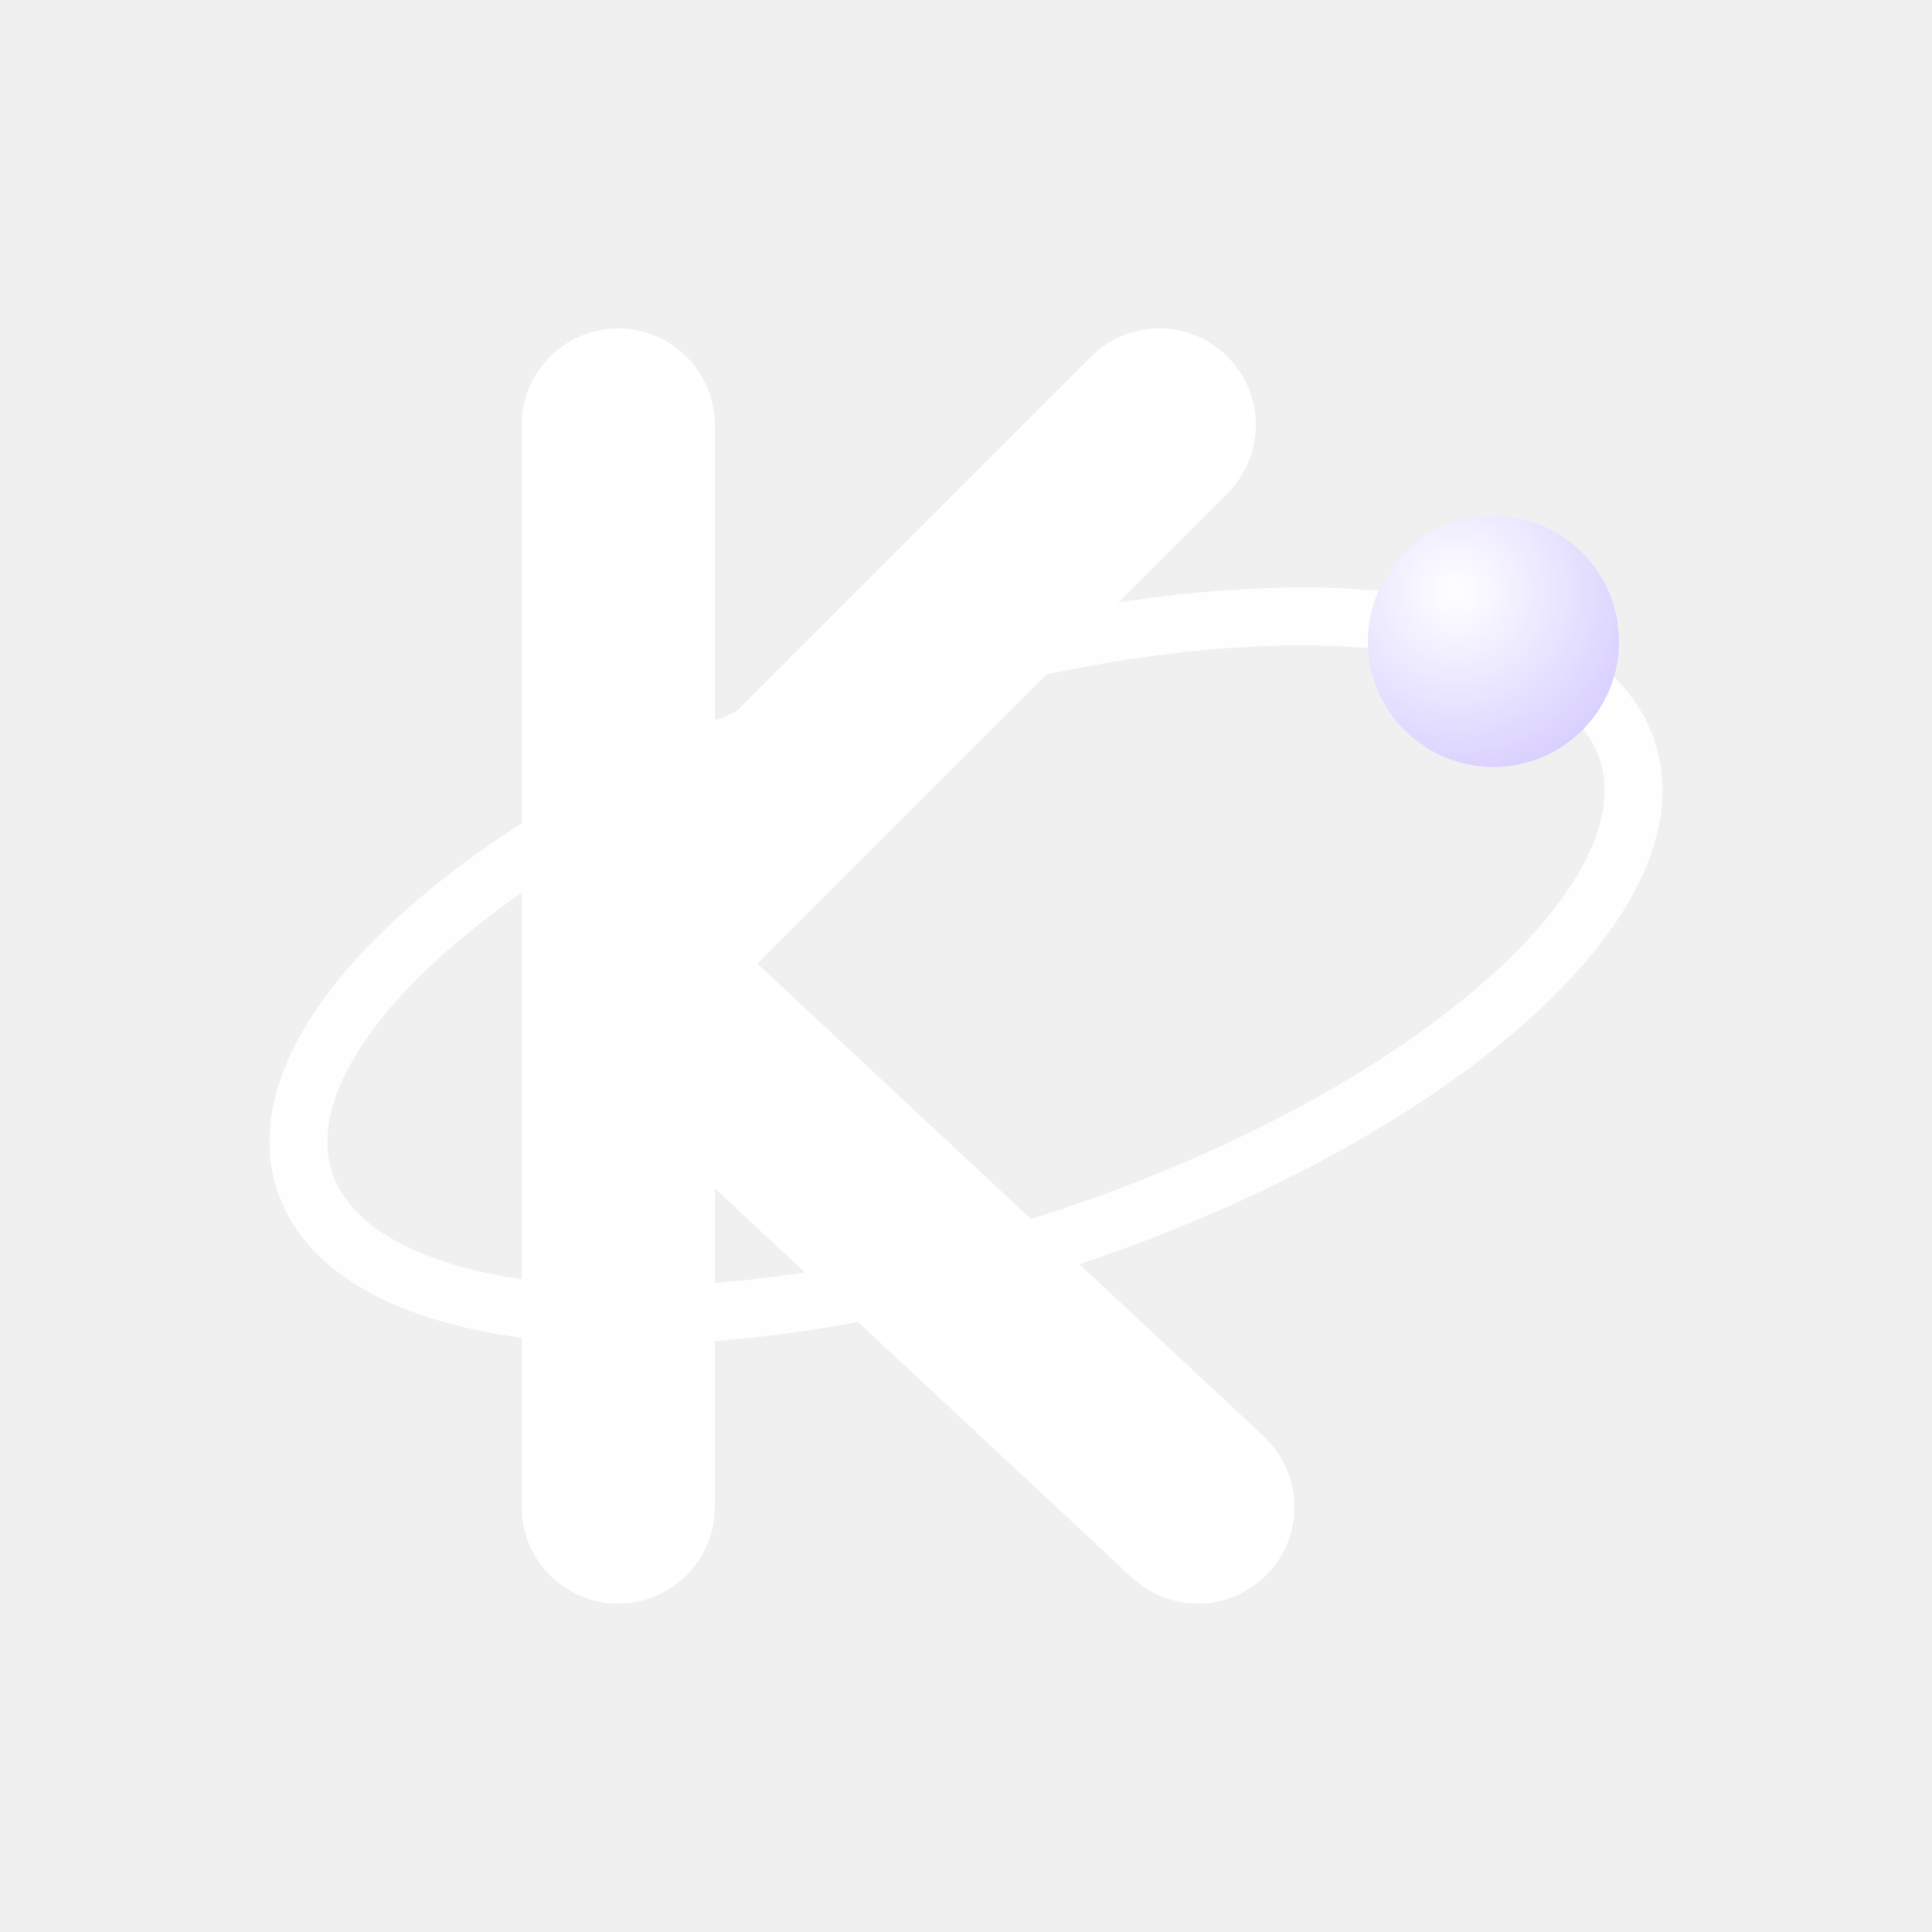
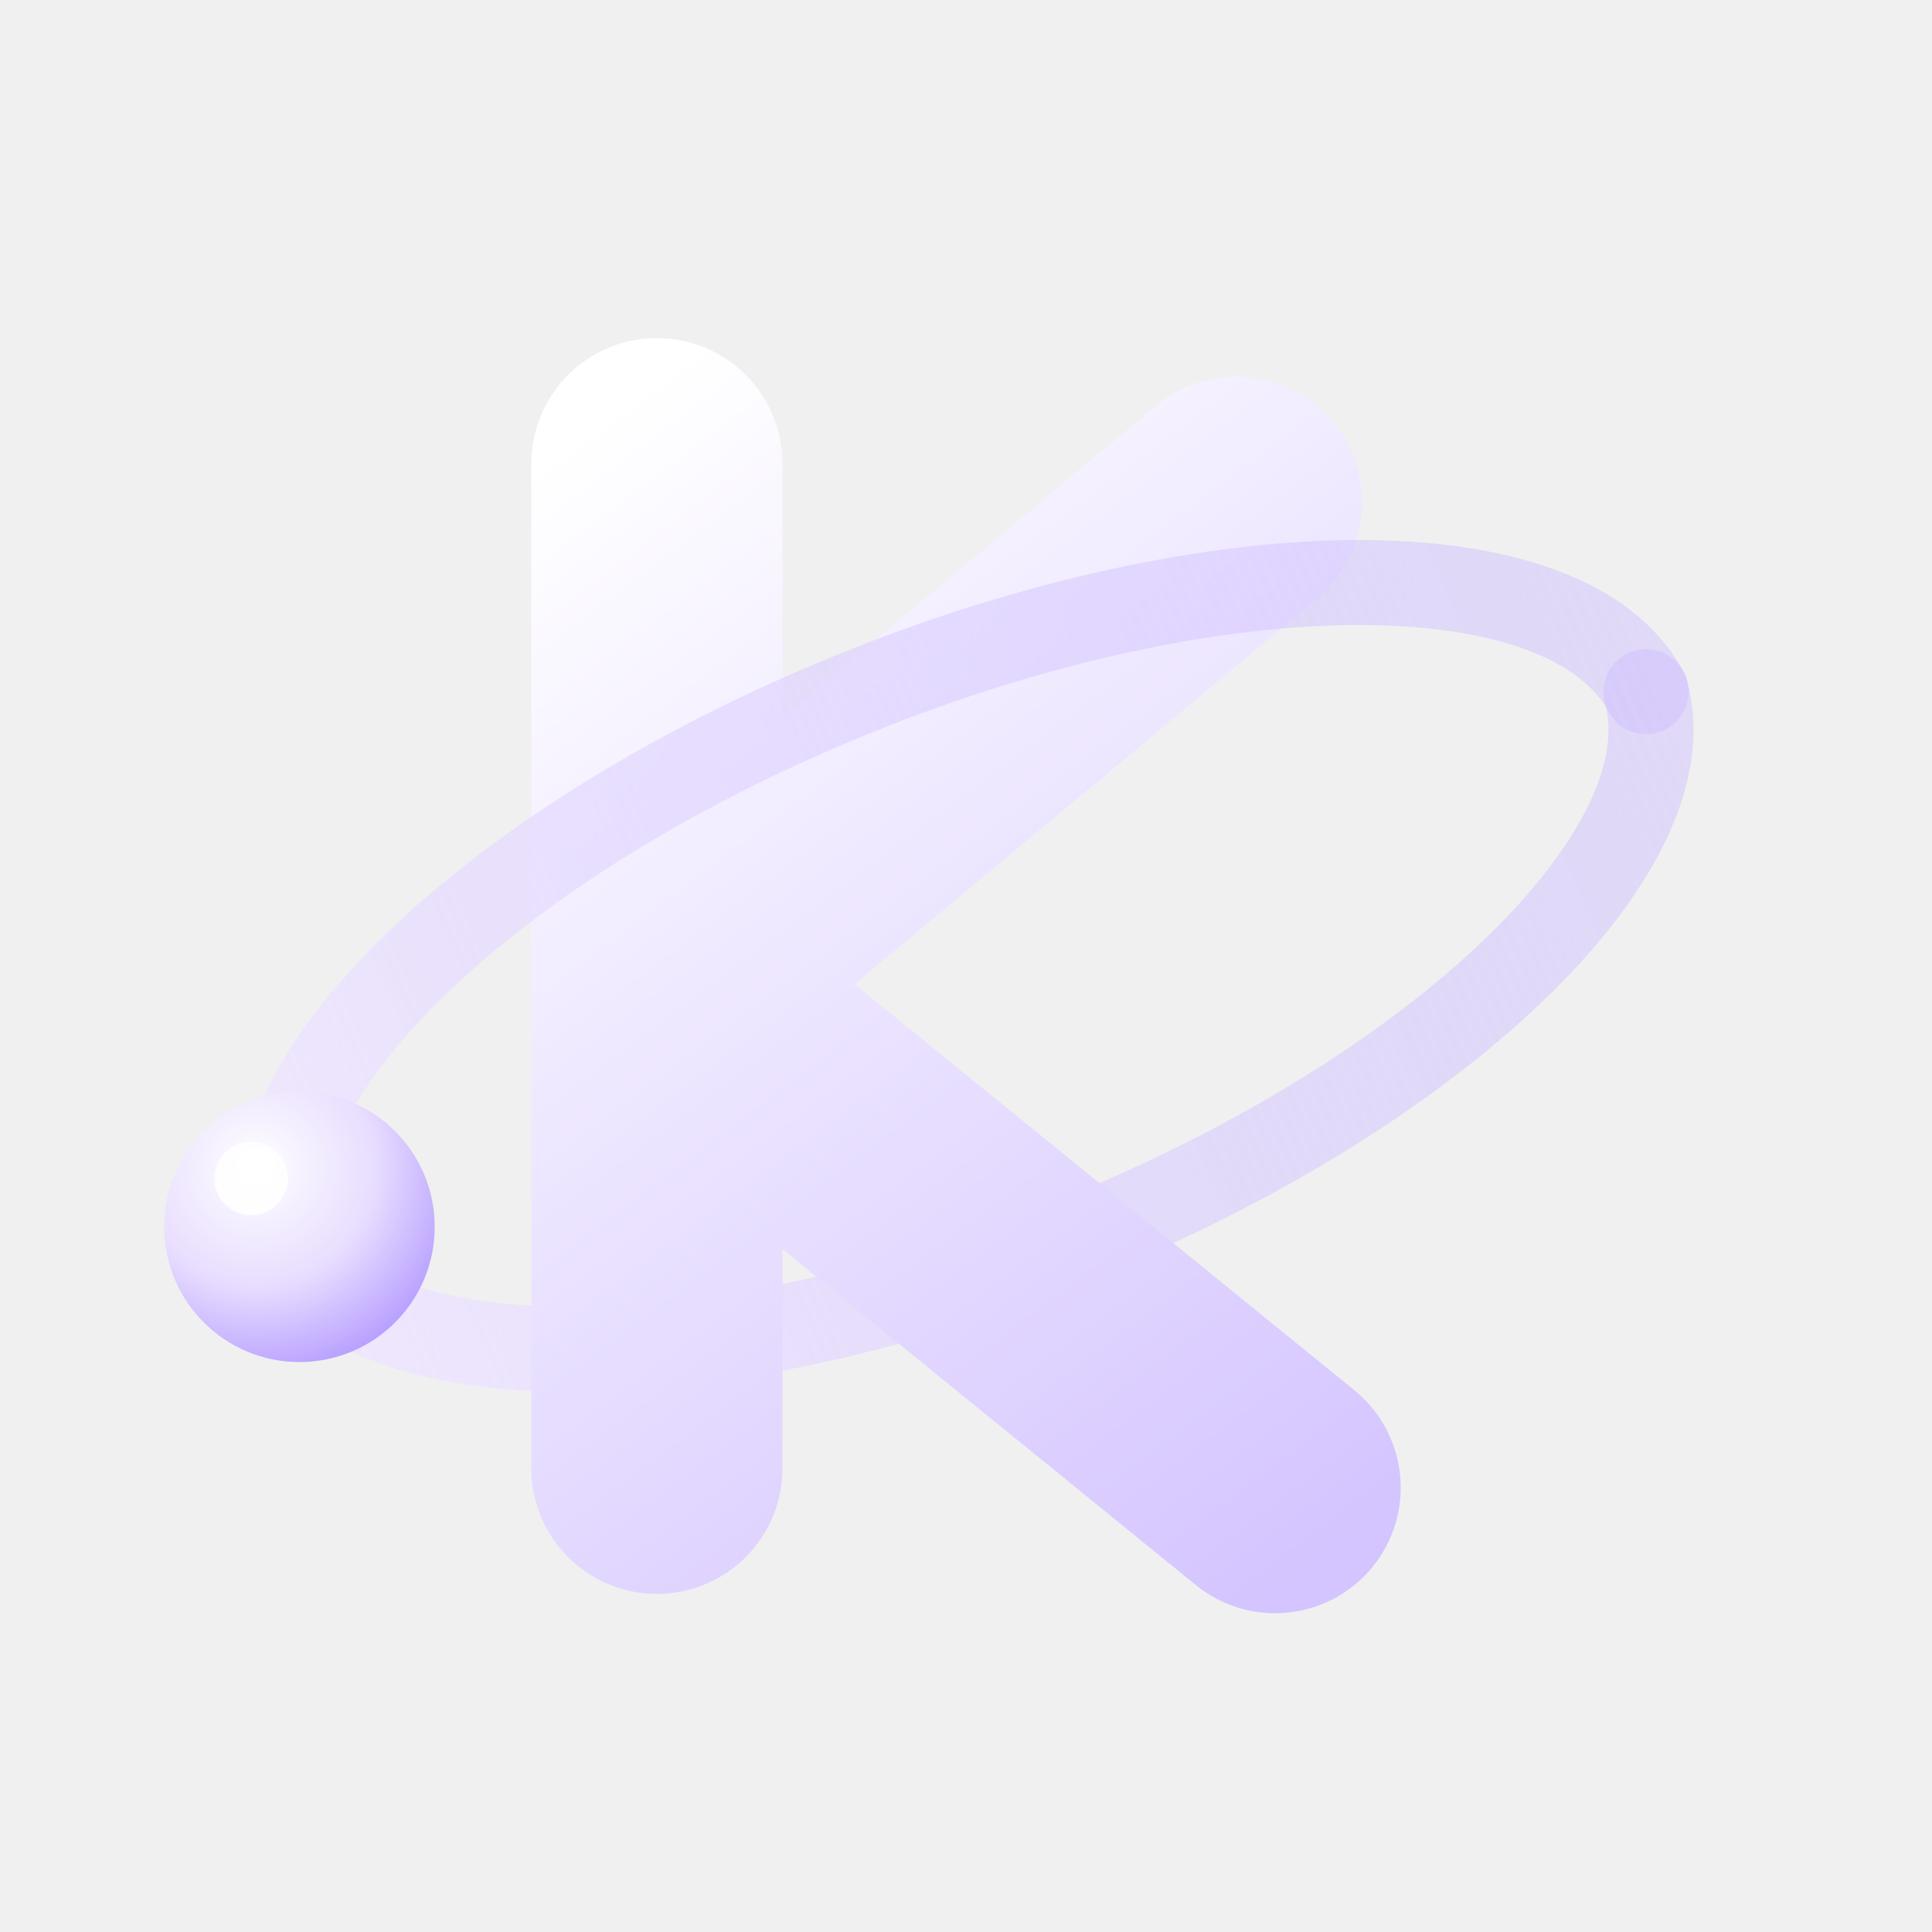
<svg xmlns="http://www.w3.org/2000/svg" viewBox="0 0 100 100">
  <defs>
-     <radialGradient id="kadentsMarkSphereInverted" cx="35%" cy="30%" r="75%">
+     <linearGradient id="kFace" gradientUnits="userSpaceOnUse" x1="28" y1="24" x2="70" y2="80">
      <stop offset="0%" stop-color="#ffffff" />
-       <stop offset="100%" stop-color="#d9d0ff" />
+       <stop offset="100%" stop-color="#d4c4ff" />
+     </linearGradient>
+     <linearGradient id="ringFace" gradientUnits="userSpaceOnUse" x1="14" y1="66" x2="86" y2="34">
+       <stop offset="0%" stop-color="#efe7ff" stop-opacity="0.9" />
+       <stop offset="100%" stop-color="#cdbcff" stop-opacity="0.45" />
+     </linearGradient>
+     <radialGradient id="orbFace" cx="34%" cy="28%" r="80%">
+       <stop offset="0%" stop-color="#ffffff" />
+       <stop offset="55%" stop-color="#e8ddff" />
+       <stop offset="100%" stop-color="#b49bff" />
    </radialGradient>
  </defs>
-   <ellipse cx="50" cy="50" rx="36" ry="15" transform="rotate(-18 50 50)" fill="none" stroke="#ffffff" stroke-opacity="0.9" stroke-width="3" />
-   <path d="M32,22 L32,78" fill="none" stroke="#ffffff" stroke-width="10" stroke-linecap="round" />
-   <path d="M32,50 L60,22" fill="none" stroke="#ffffff" stroke-width="10" stroke-linecap="round" stroke-linejoin="round" />
-   <path d="M32,50 L62,78" fill="none" stroke="#ffffff" stroke-width="10" stroke-linecap="round" stroke-linejoin="round" />
-   <circle cx="77.3" cy="33.2" r="6.5" fill="url(#kadentsMarkSphereInverted)" />
+   <path d="M 85.2 35.8 A 38 16 -22 0 1 14.8 64.2" fill="none" stroke="url(#ringFace)" stroke-width="4.4" stroke-linecap="round" />
+   <g fill="none" stroke="url(#kFace)" stroke-width="13" stroke-linecap="round" stroke-linejoin="round">
+     <path d="M34,24 L34,76" />
+     <path d="M34,51 L64,26" />
+     <path d="M34,51 L66,77" />
+   </g>
+   <path d="M 14.8 64.2 A 38 16 -22 0 1 85.2 35.8" fill="none" stroke="url(#ringFace)" stroke-width="4.4" stroke-linecap="round" />
+   <circle cx="15.5" cy="63.5" r="7" fill="url(#orbFace)" />
+   <circle cx="13" cy="61" r="1.9" fill="#ffffff" opacity="0.9" />
</svg>
